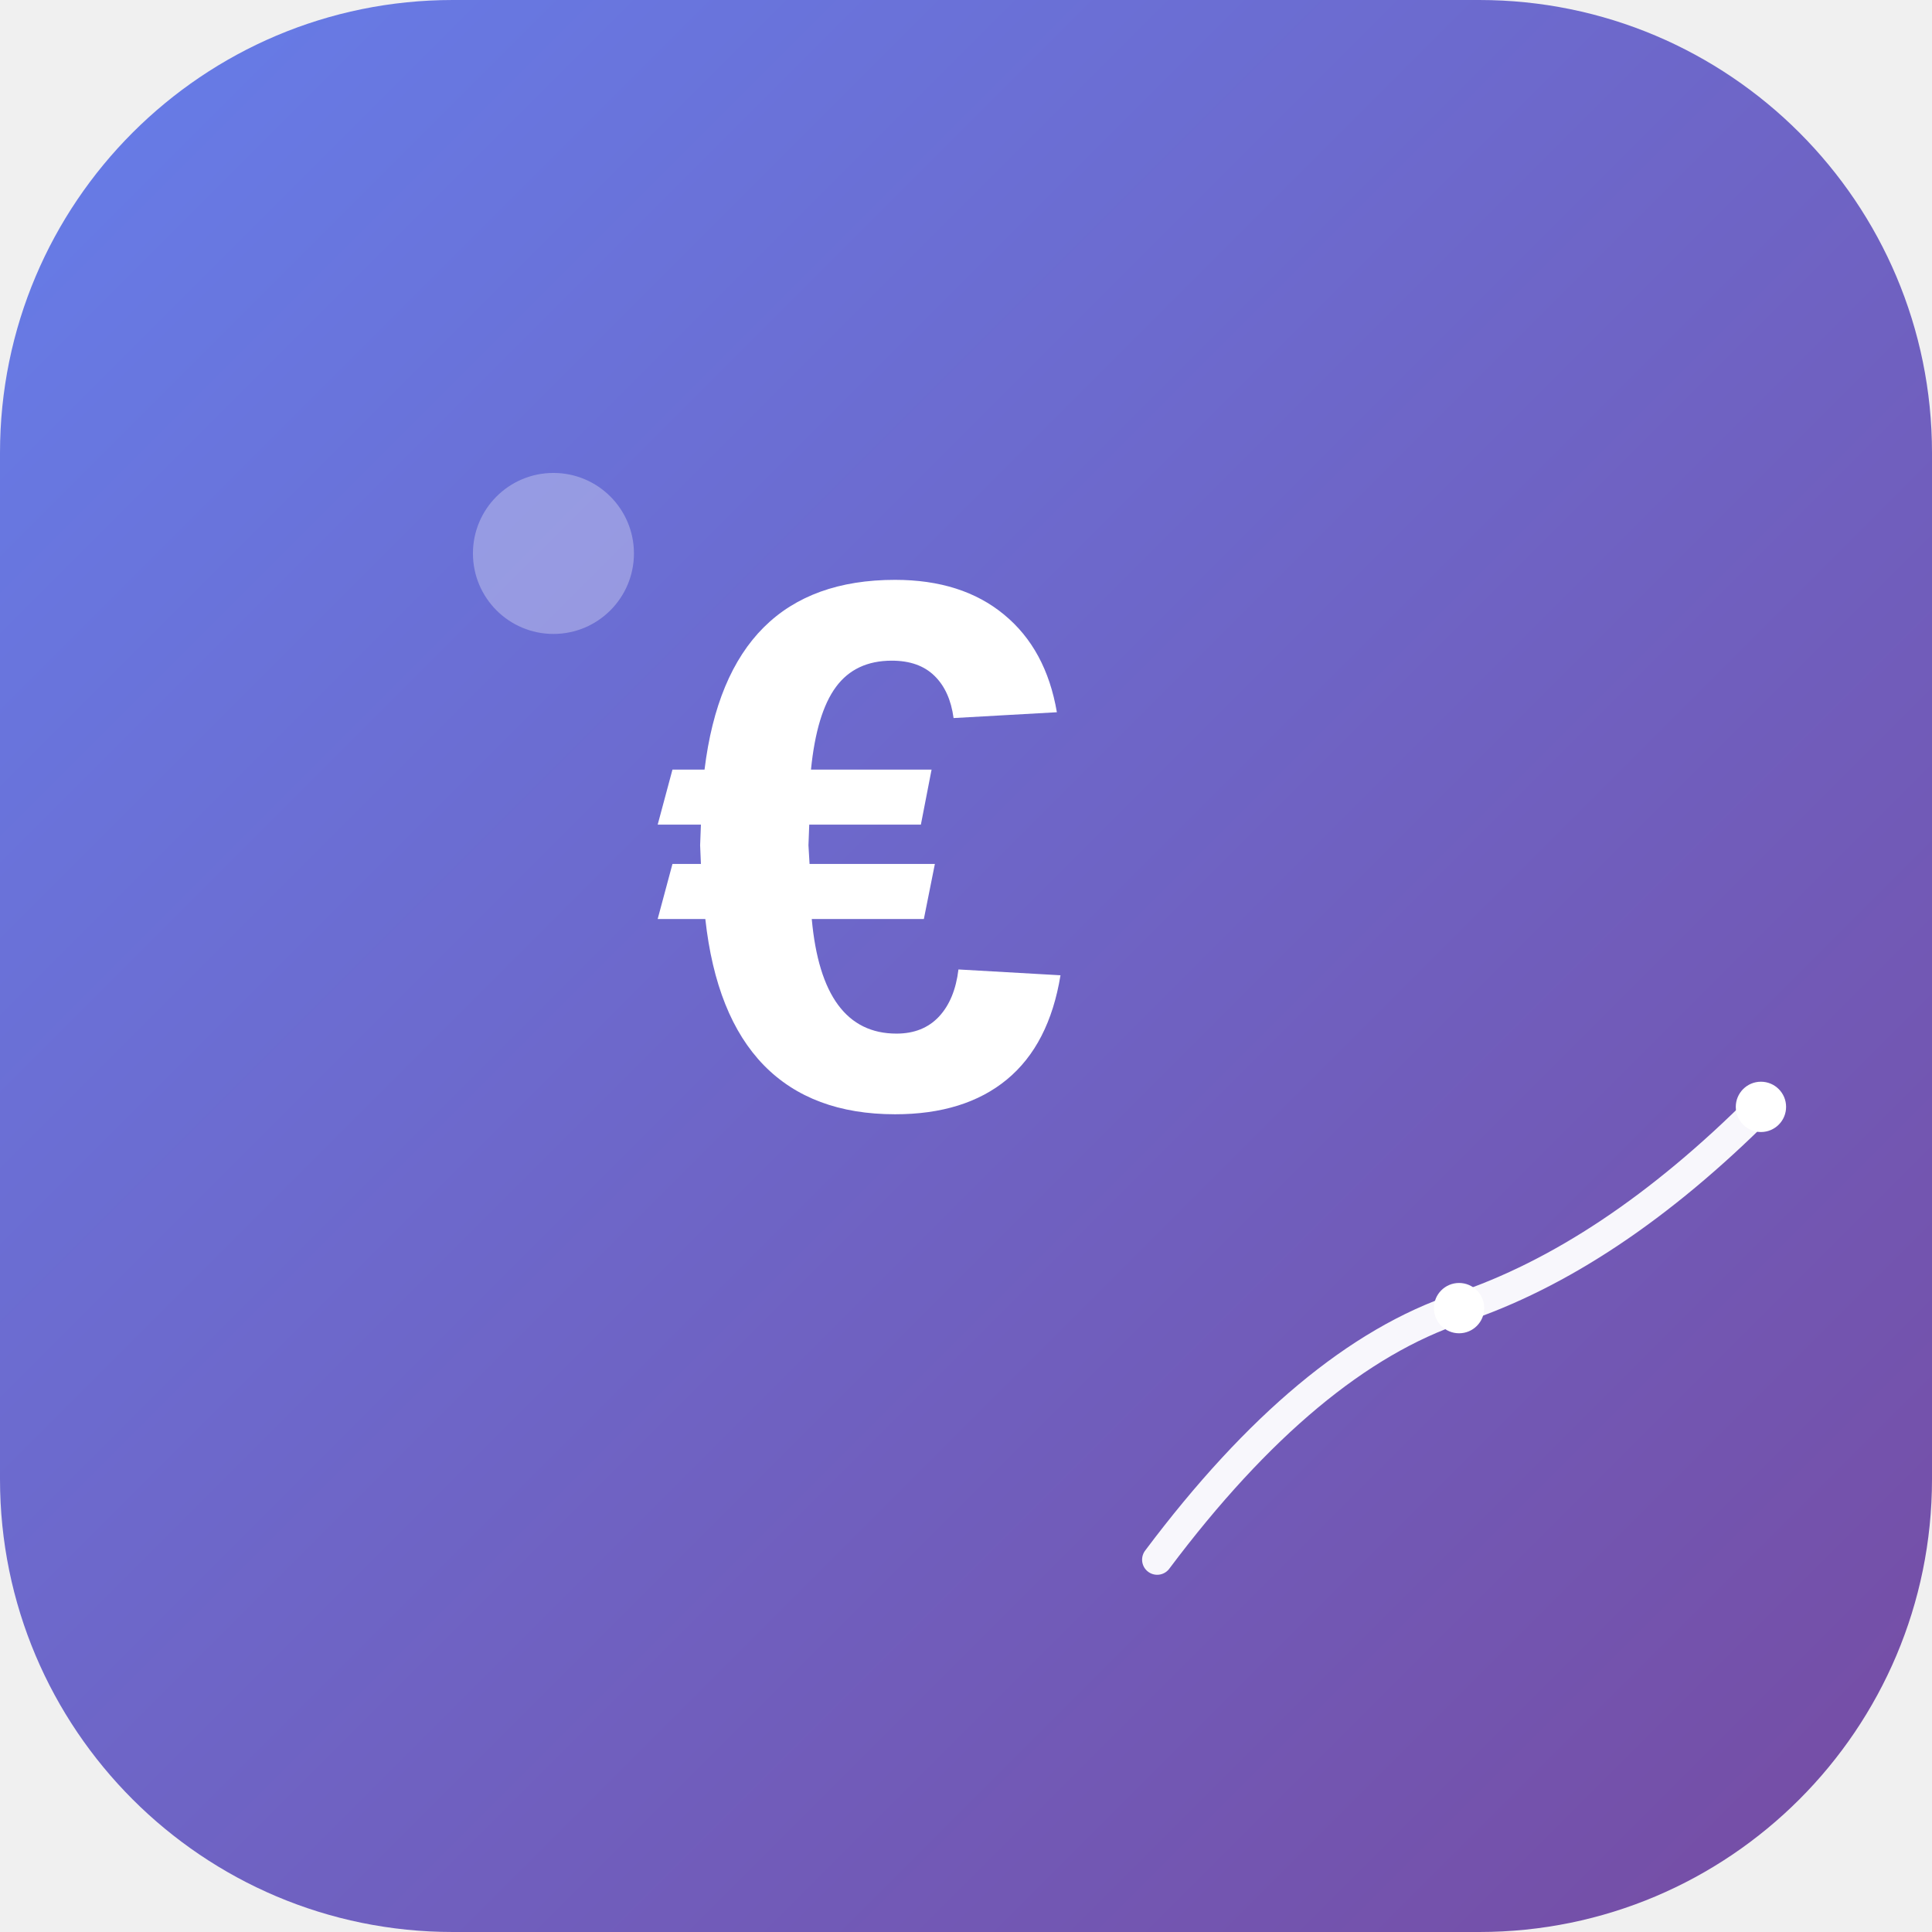
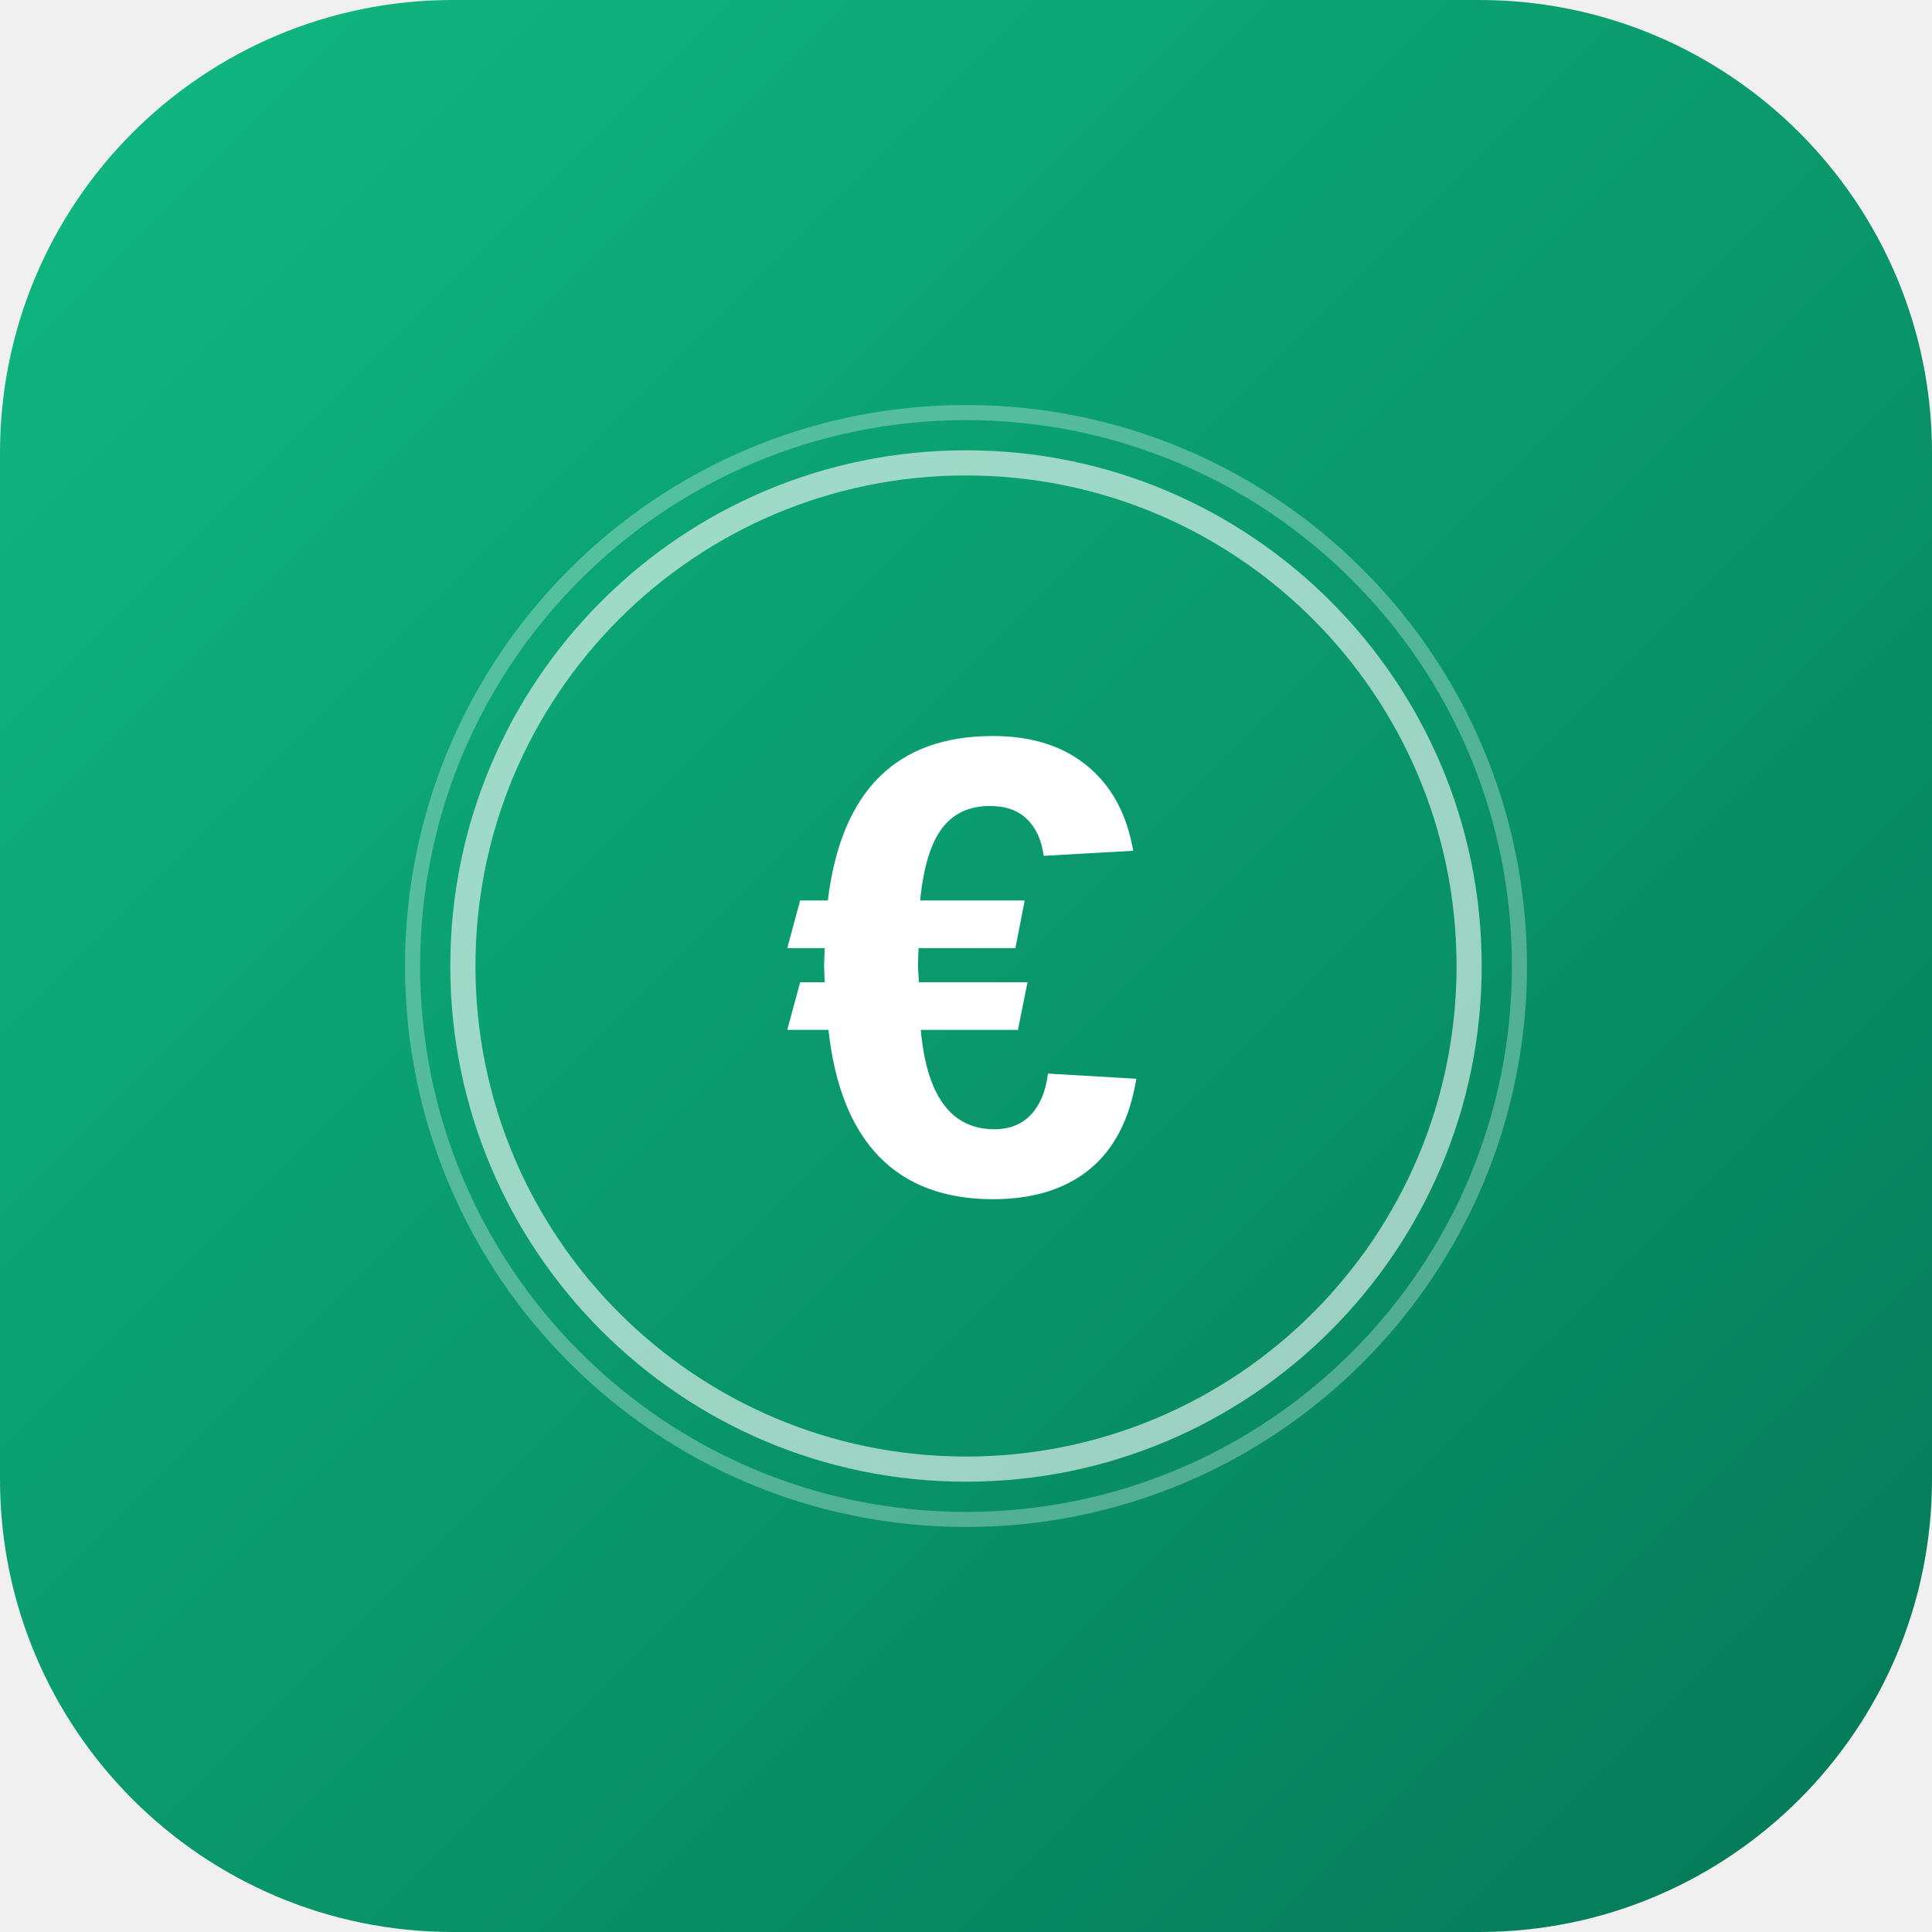
<svg xmlns="http://www.w3.org/2000/svg" viewBox="0 0 192 192">
  <defs>
    <linearGradient id="grad" x1="0%" y1="0%" x2="100%" y2="100%">
-       <stop offset="0%" style="stop-color:#667eea;stop-opacity:1" />
-       <stop offset="100%" style="stop-color:#764ba2;stop-opacity:1" />
+       <stop offset="0%" style="stop-color:#10B981;stop-opacity:1" />
+       <stop offset="100%" style="stop-color:#047857;stop-opacity:1" />
    </linearGradient>
  </defs>
  <rect width="192" height="192" rx="45" fill="url(#grad)" />
-   <text x="65" y="110" font-size="75" font-weight="bold" fill="white" font-family="Arial, sans-serif">€</text>
-   <path d="M 115,155 Q 130,135 145,130 T 175,110" stroke="white" stroke-width="3" fill="none" stroke-linecap="round" opacity="0.95" />
-   <circle cx="145" cy="130" r="2.5" fill="white" />
-   <circle cx="175" cy="110" r="2.5" fill="white" />
-   <circle cx="55" cy="55" r="8" fill="white" opacity="0.3" />
+   <circle cx="96" cy="96" r="55" fill="none" stroke="white" stroke-width="1.5" opacity="0.3" />
+   <circle cx="96" cy="96" r="50" fill="none" stroke="white" stroke-width="2.5" opacity="0.6" />
+   <g transform="translate(96, 96)">
+     <text x="0" y="0" font-size="65" font-weight="bold" fill="white" font-family="Arial, sans-serif" text-anchor="middle" dominant-baseline="central">€</text>
+   </g>
</svg>
